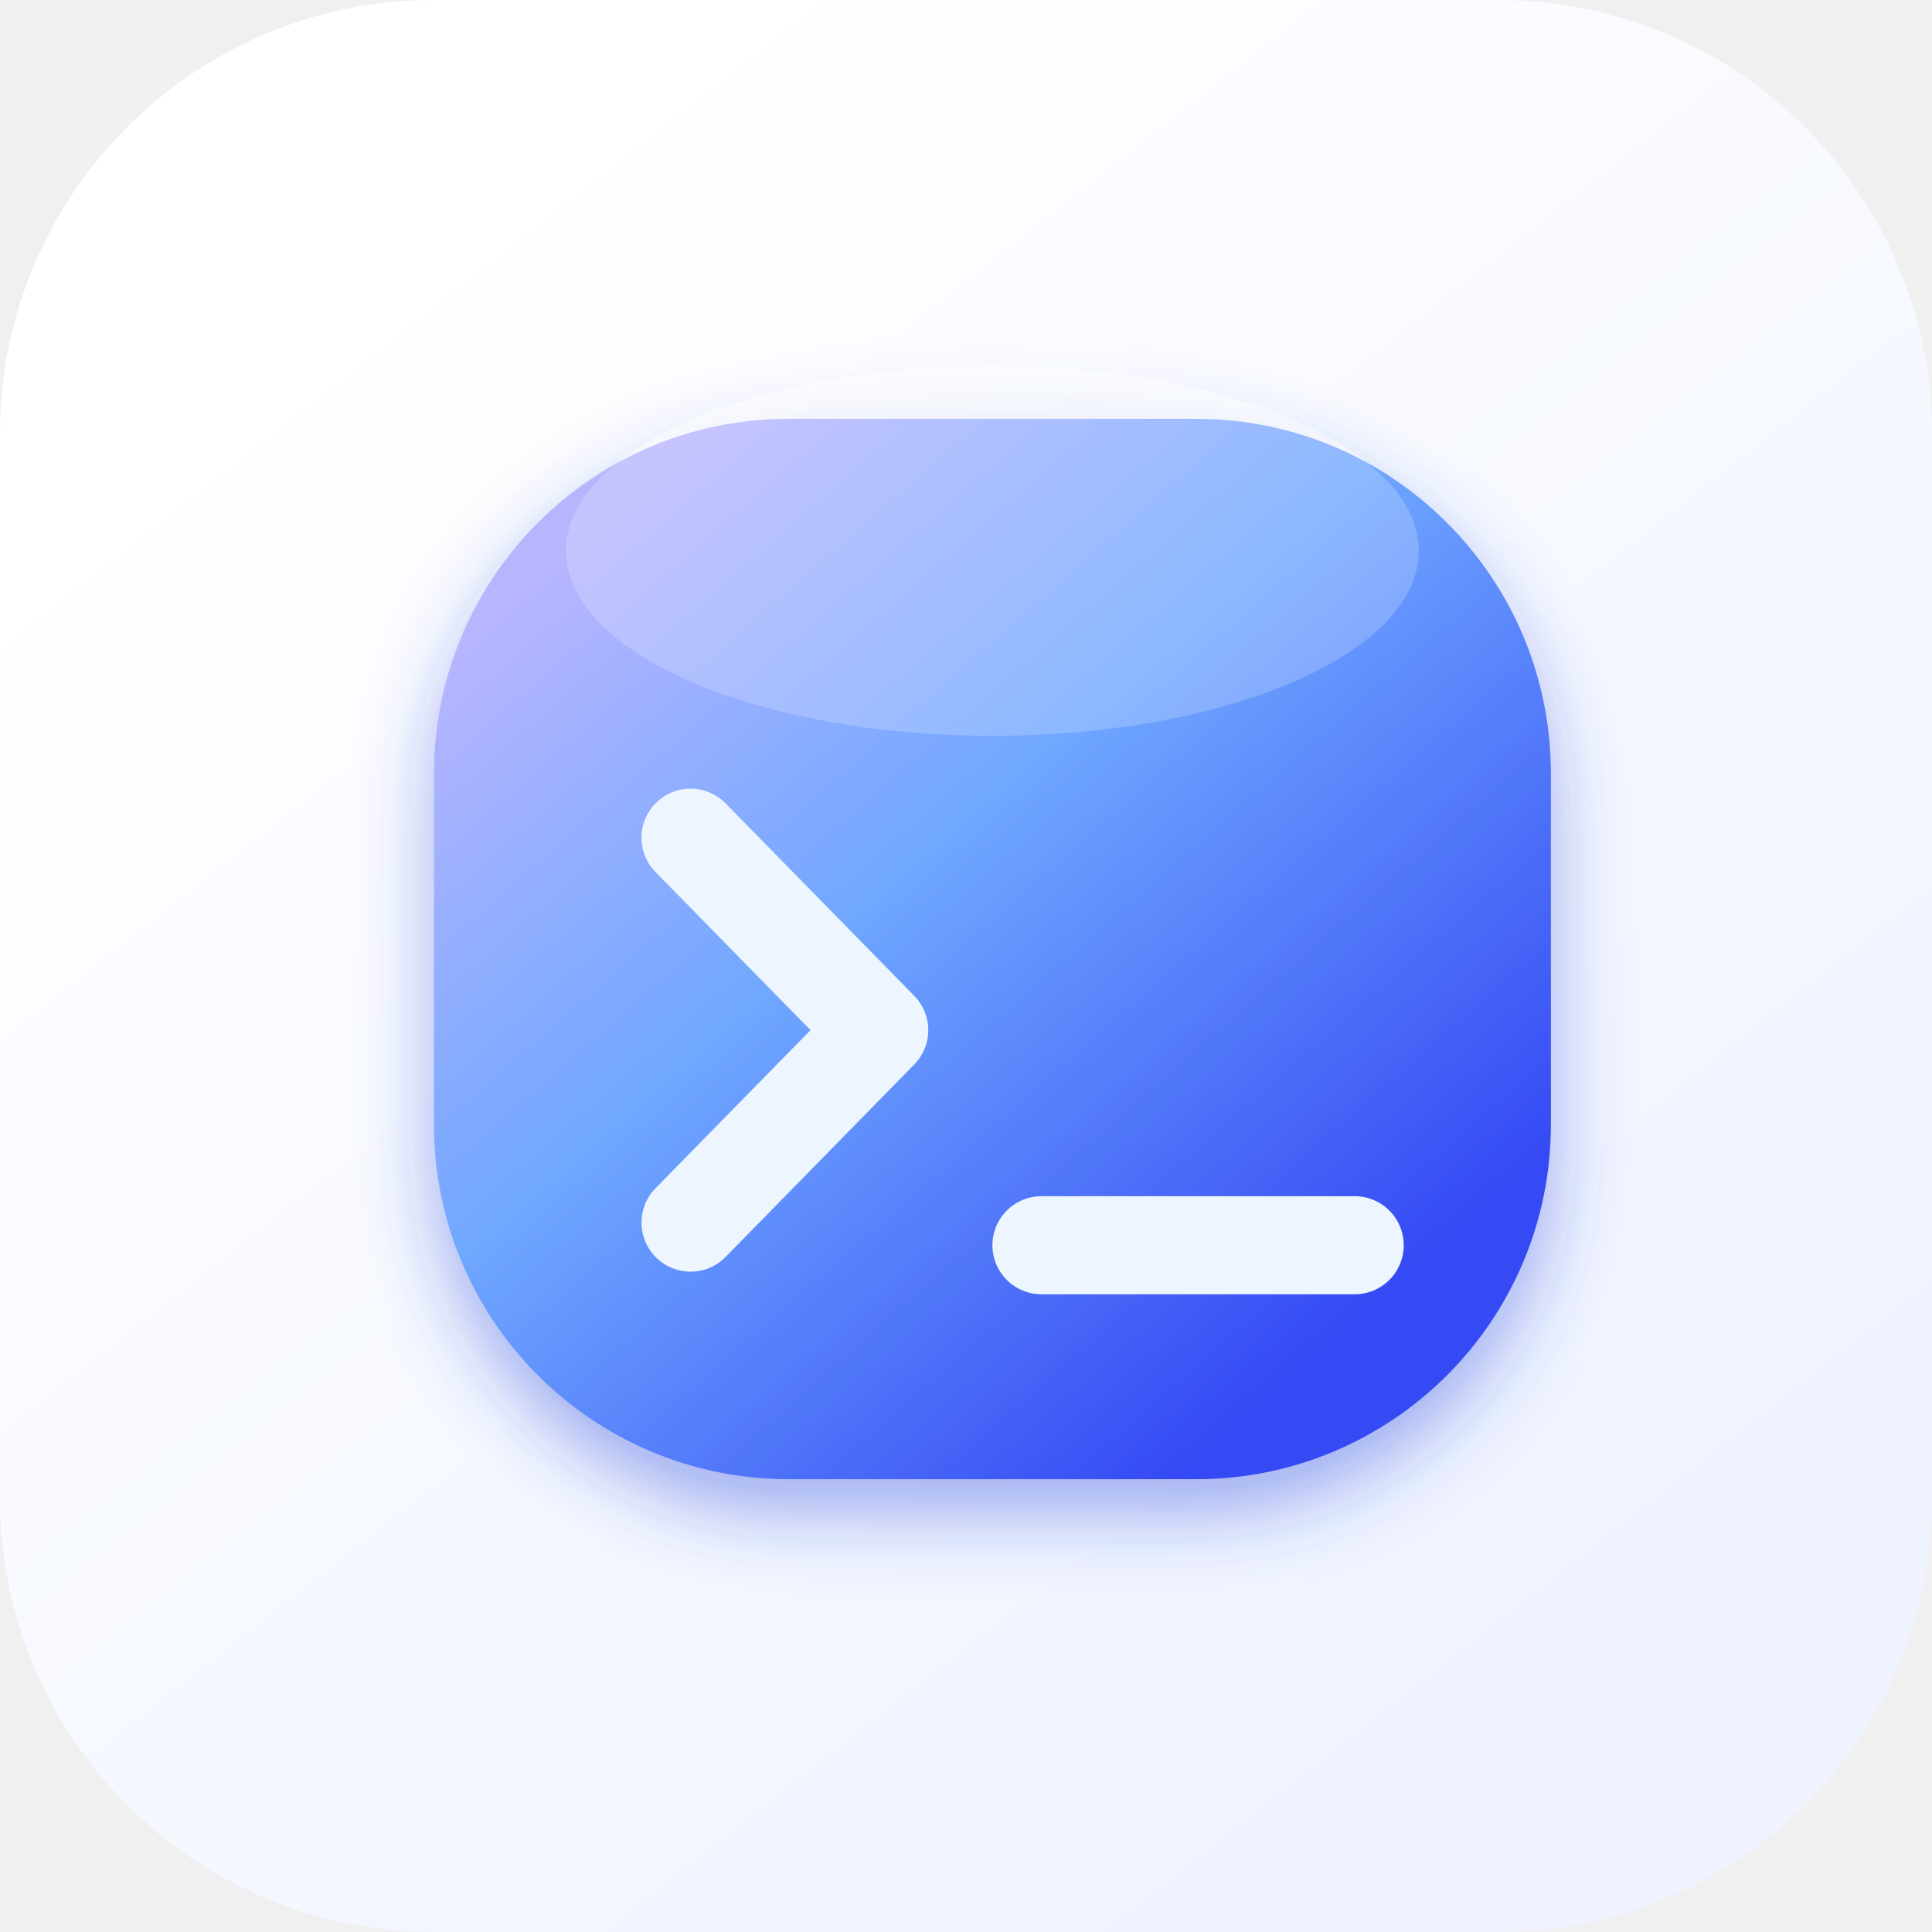
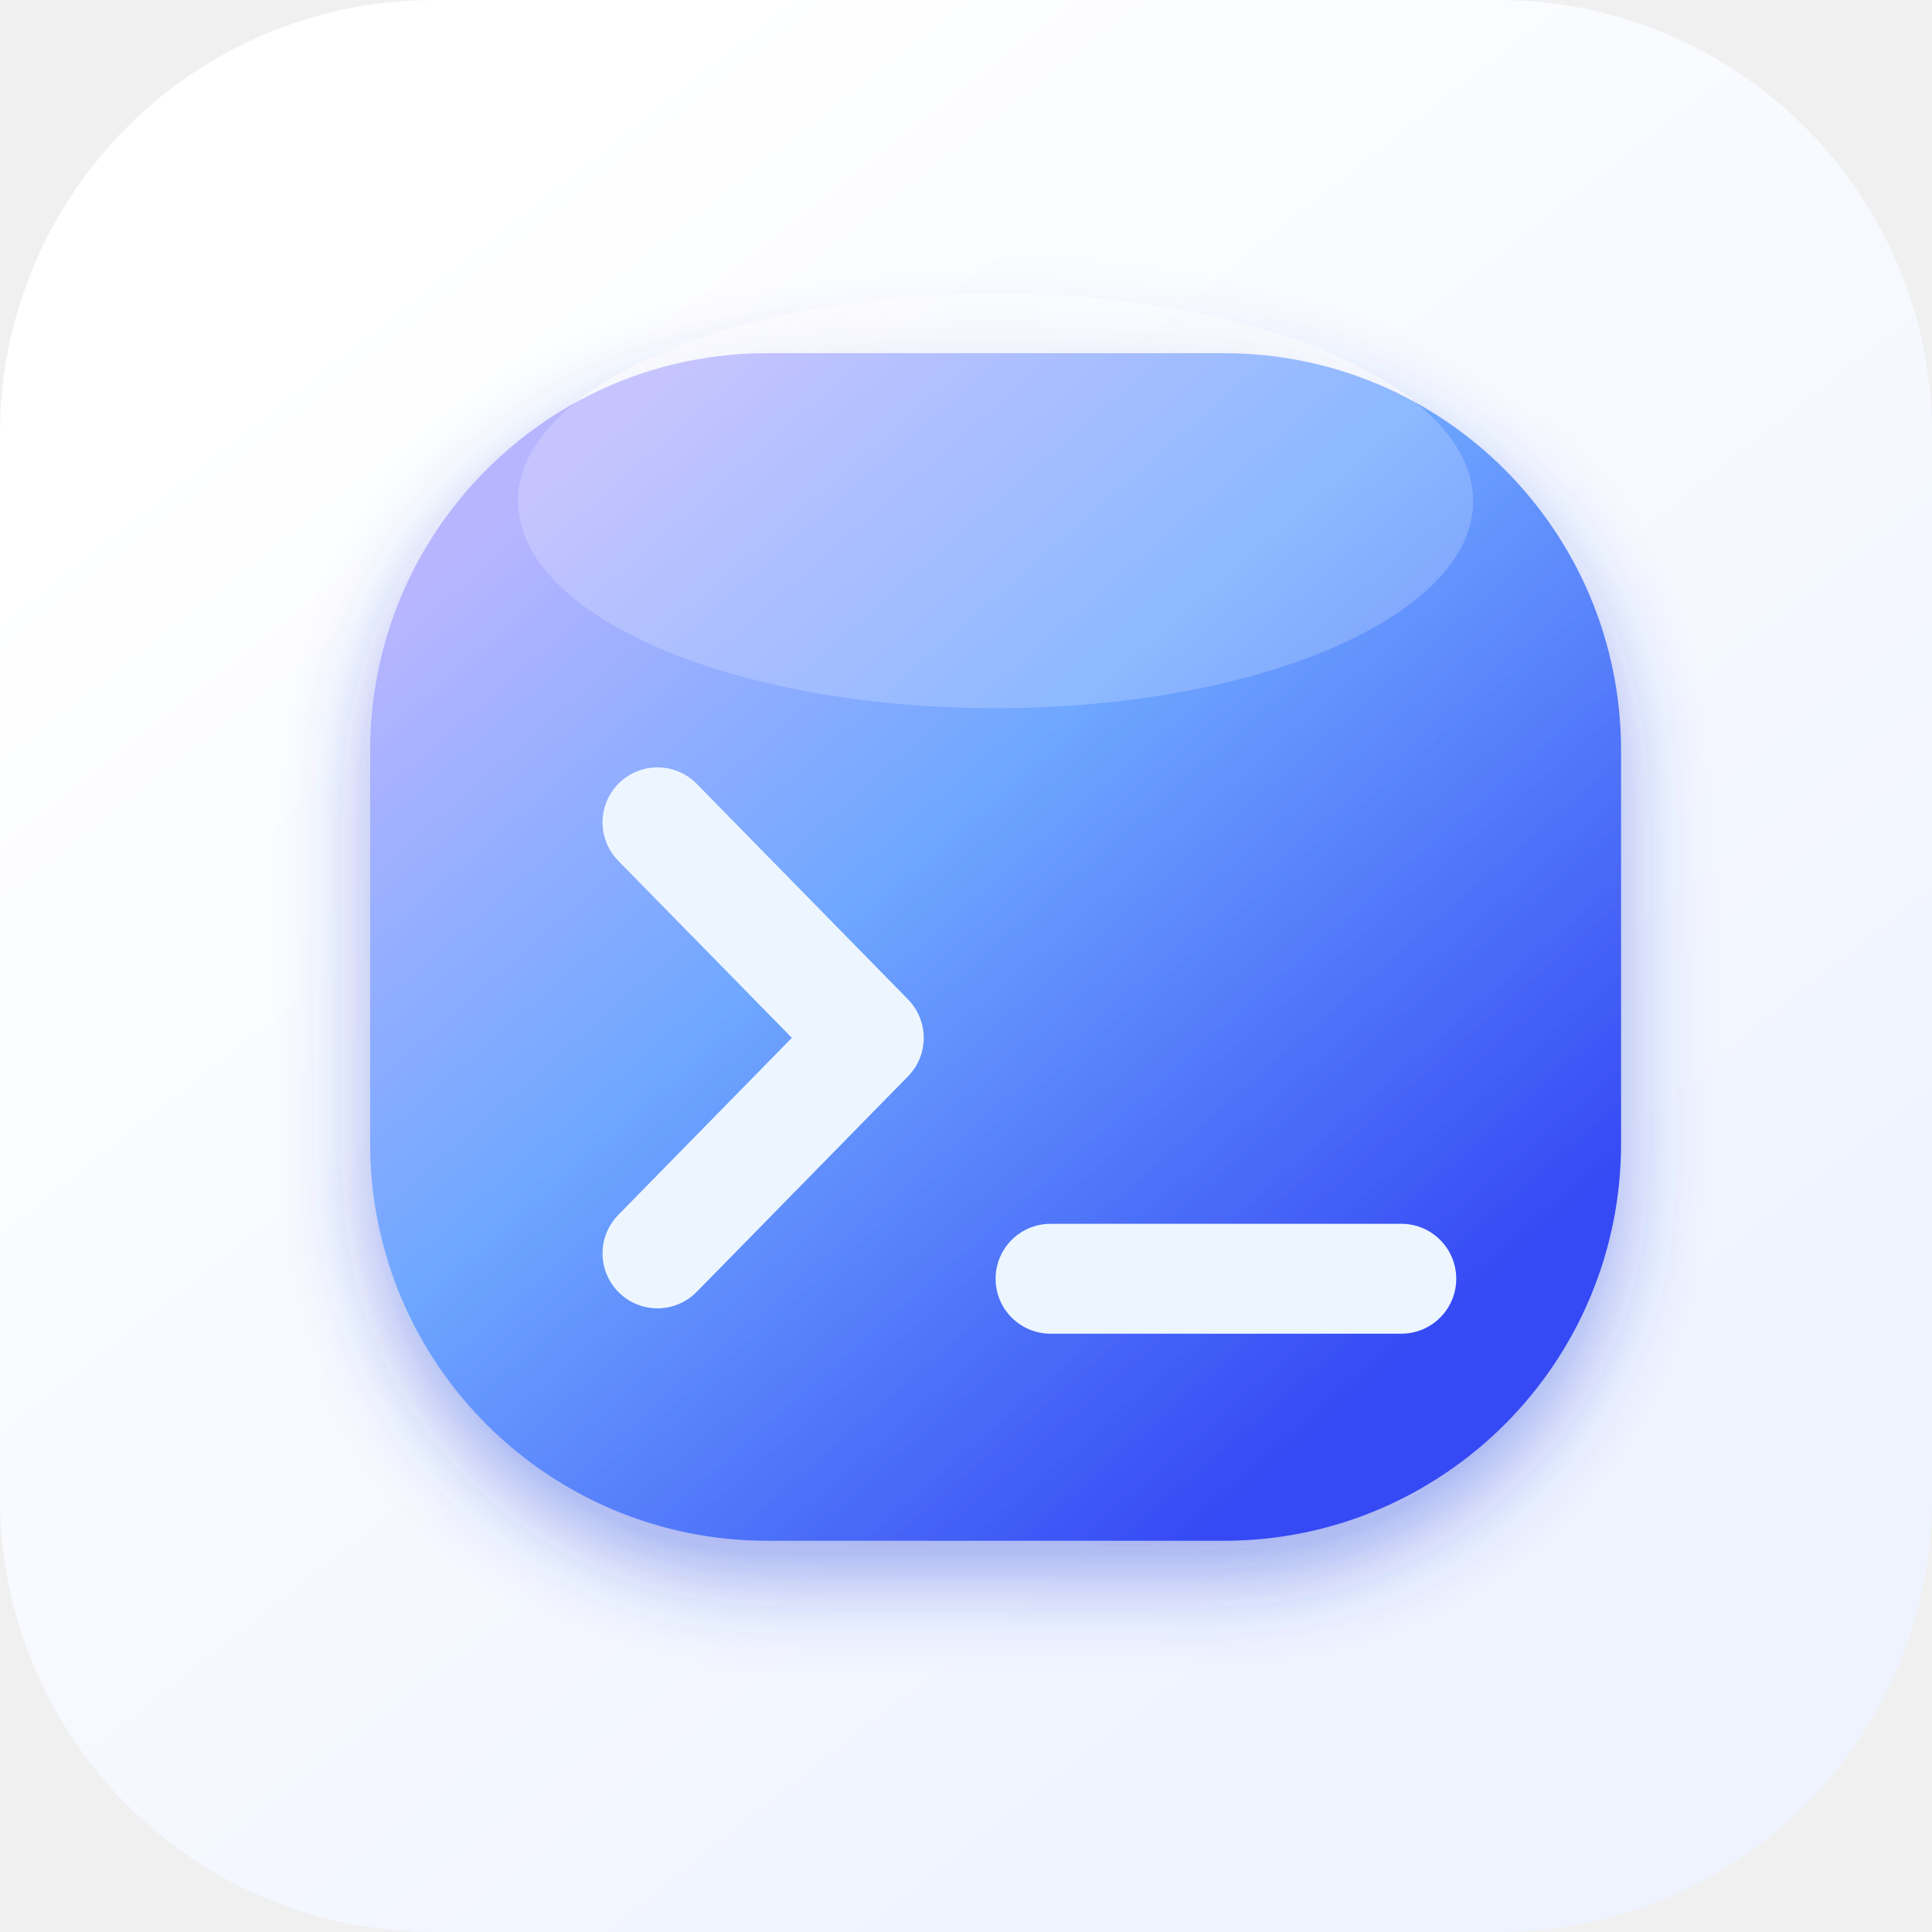
<svg xmlns="http://www.w3.org/2000/svg" viewBox="0 0 1024 1024">
  <defs>
    <linearGradient id="paper" x1="210" y1="128" x2="814" y2="896" gradientUnits="userSpaceOnUse">
      <stop offset="0" stop-color="#ffffff" />
      <stop offset="1" stop-color="#eef3ff" />
    </linearGradient>
    <linearGradient id="bubble" x1="312" y1="280" x2="700" y2="724" gradientUnits="userSpaceOnUse">
      <stop offset="0" stop-color="#b8b5ff" />
      <stop offset=".42" stop-color="#6fa7ff" />
      <stop offset="1" stop-color="#3448f4" />
    </linearGradient>
    <radialGradient id="shine" cx="42%" cy="28%" r="58%">
      <stop offset="0" stop-color="#ffffff" stop-opacity=".72" />
      <stop offset=".56" stop-color="#ffffff" stop-opacity=".16" />
      <stop offset="1" stop-color="#ffffff" stop-opacity="0" />
    </radialGradient>
    <filter id="bubbleShadow" x="-30%" y="-30%" width="160%" height="160%" color-interpolation-filters="sRGB">
      <feDropShadow dx="0" dy="18" stdDeviation="20" flood-color="#2746db" flood-opacity=".42" />
    </filter>
  </defs>
  <rect width="1024" height="1024" rx="230" fill="url(#paper)" />
-   <g filter="url(#bubbleShadow)">
+   <g filter="url(#bubbleShadow)" transform="translate(512 512) scale(1.12) translate(-512 -512)">
    <rect x="230" y="222" width="592" height="562" rx="188" fill="url(#bubble)" />
    <ellipse cx="526" cy="292" rx="226" ry="98" fill="#ffffff" fill-opacity=".2" />
    <path d="M366 444 466 546 366 648" fill="none" stroke="#edf6ff" stroke-width="52" stroke-linecap="round" stroke-linejoin="round" />
    <path d="M552 660h166" fill="none" stroke="#edf6ff" stroke-width="52" stroke-linecap="round" />
  </g>
</svg>
